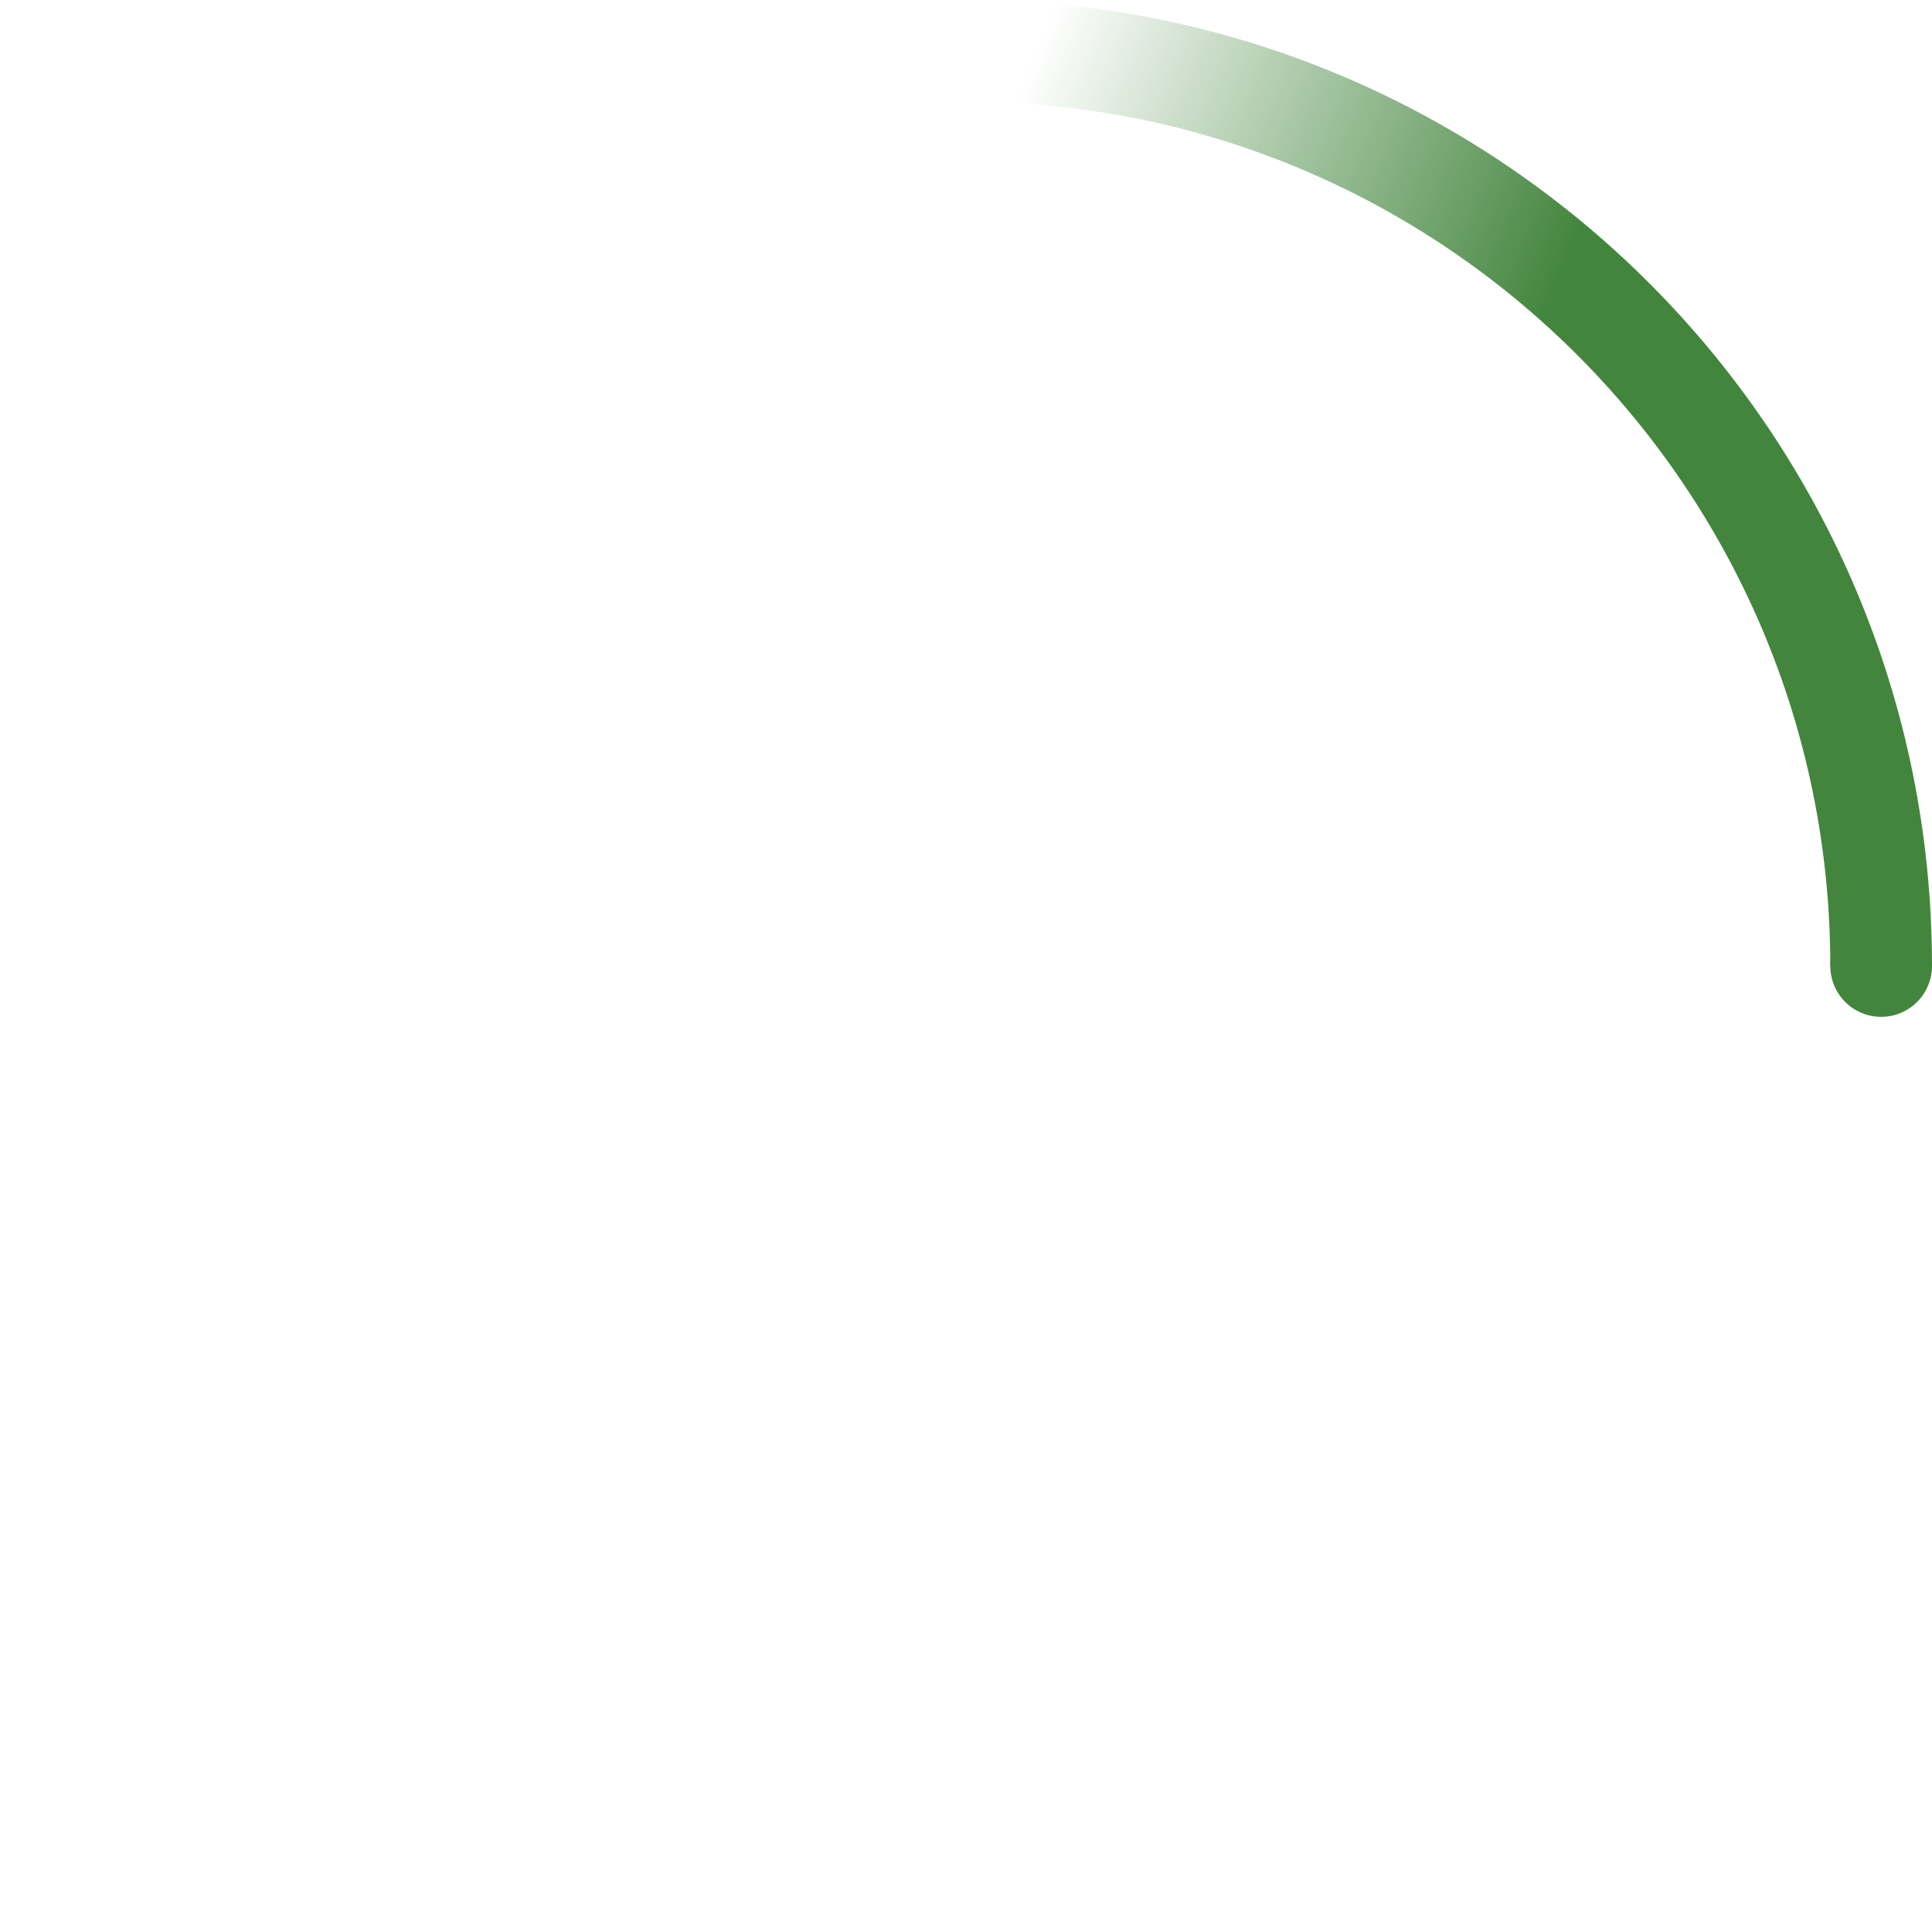
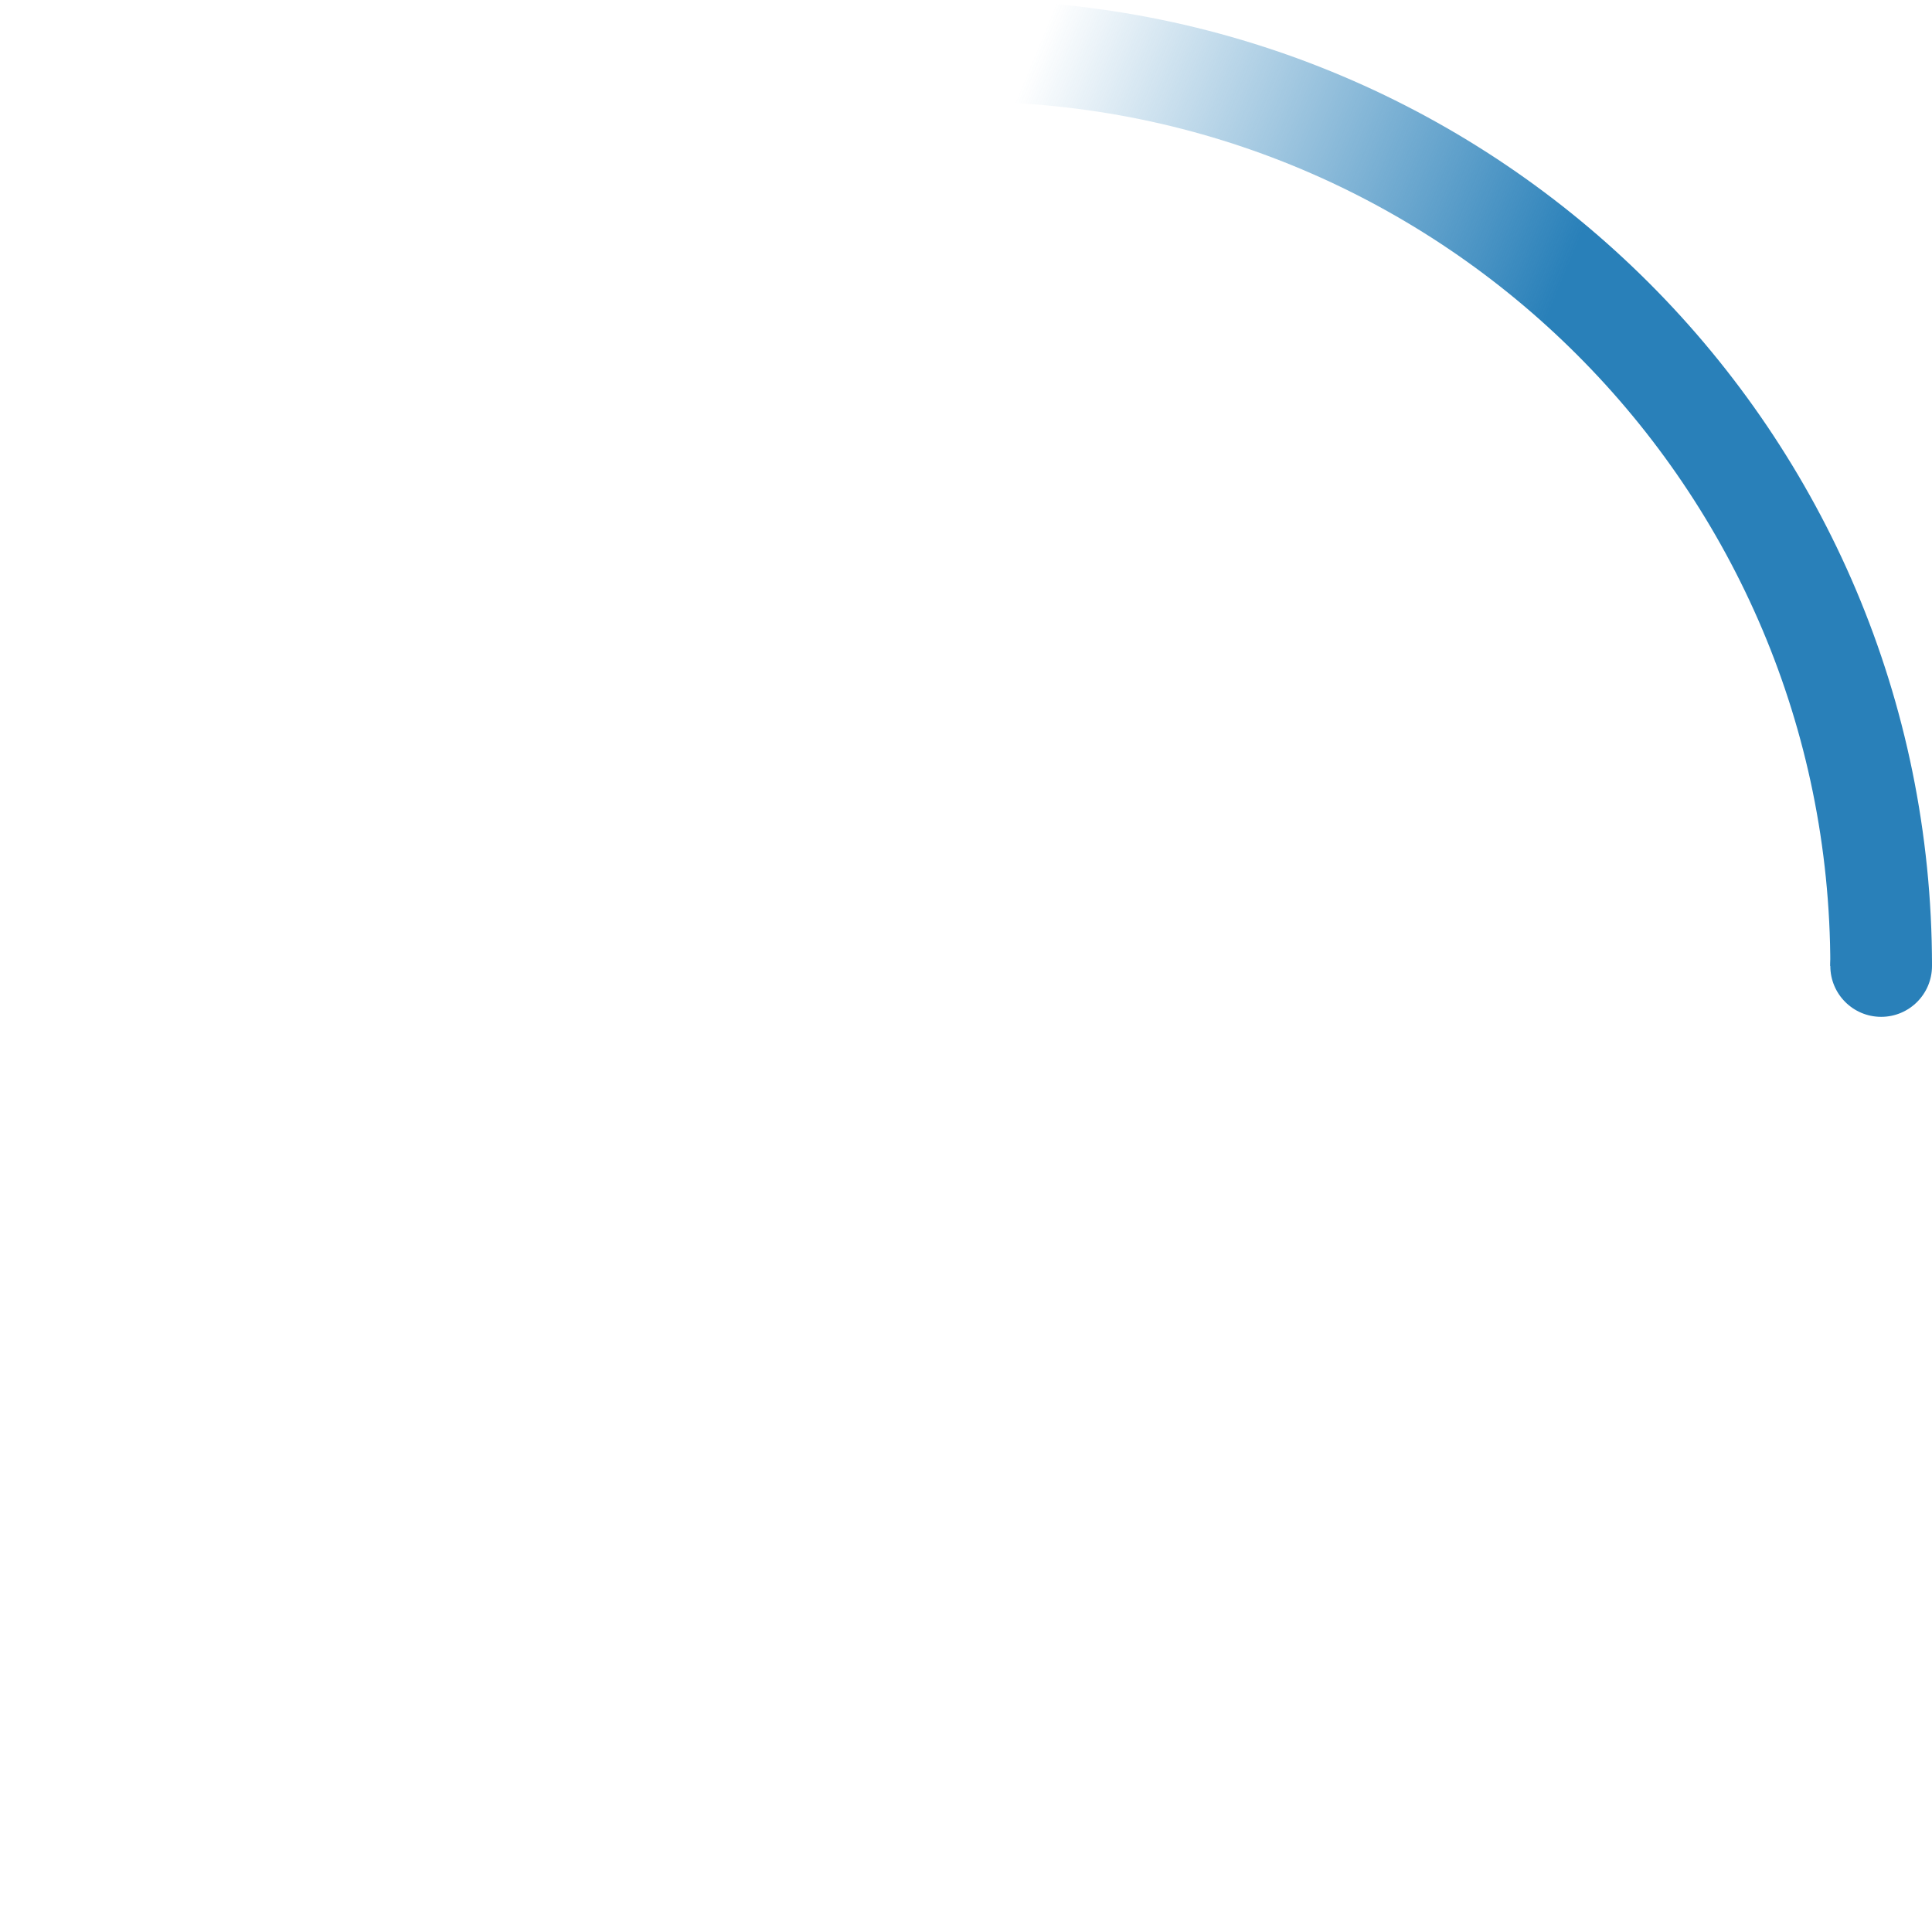
<svg xmlns="http://www.w3.org/2000/svg" width="38" height="38" viewBox="0 0 38 38">
  <defs>
    <linearGradient x1="8.042%" y1="0%" x2="65.682%" y2="23.865%" id="a">
-       <stop stop-color="#43853d" stop-opacity="0" offset="0%" />
-       <stop stop-color="#43853d" stop-opacity=".631" offset="63.146%" />
-       <stop stop-color="#43853d" offset="100%" />
+       <stop stop-color="#2980b9" stop-opacity="0" offset="0%" />
+       <stop stop-color="#2980b9" stop-opacity=".631" offset="63.146%" />
+       <stop stop-color="#2980b9" offset="100%" />
    </linearGradient>
  </defs>
  <g fill="none" fill-rule="evenodd">
    <g transform="translate(1 1)">
      <path d="M36 18c0-9.94-8.06-18-18-18" id="Oval-2" stroke="url(#a)" stroke-width="2">
        <animateTransform attributeName="transform" type="rotate" from="0 18 18" to="360 18 18" dur="0.9s" repeatCount="indefinite" />
      </path>
-       <circle fill="#43853d" cx="36" cy="18" r="1">
+       <circle fill="#2980b9" cx="36" cy="18" r="1">
        <animateTransform attributeName="transform" type="rotate" from="0 18 18" to="360 18 18" dur="0.9s" repeatCount="indefinite" />
      </circle>
    </g>
  </g>
</svg>
